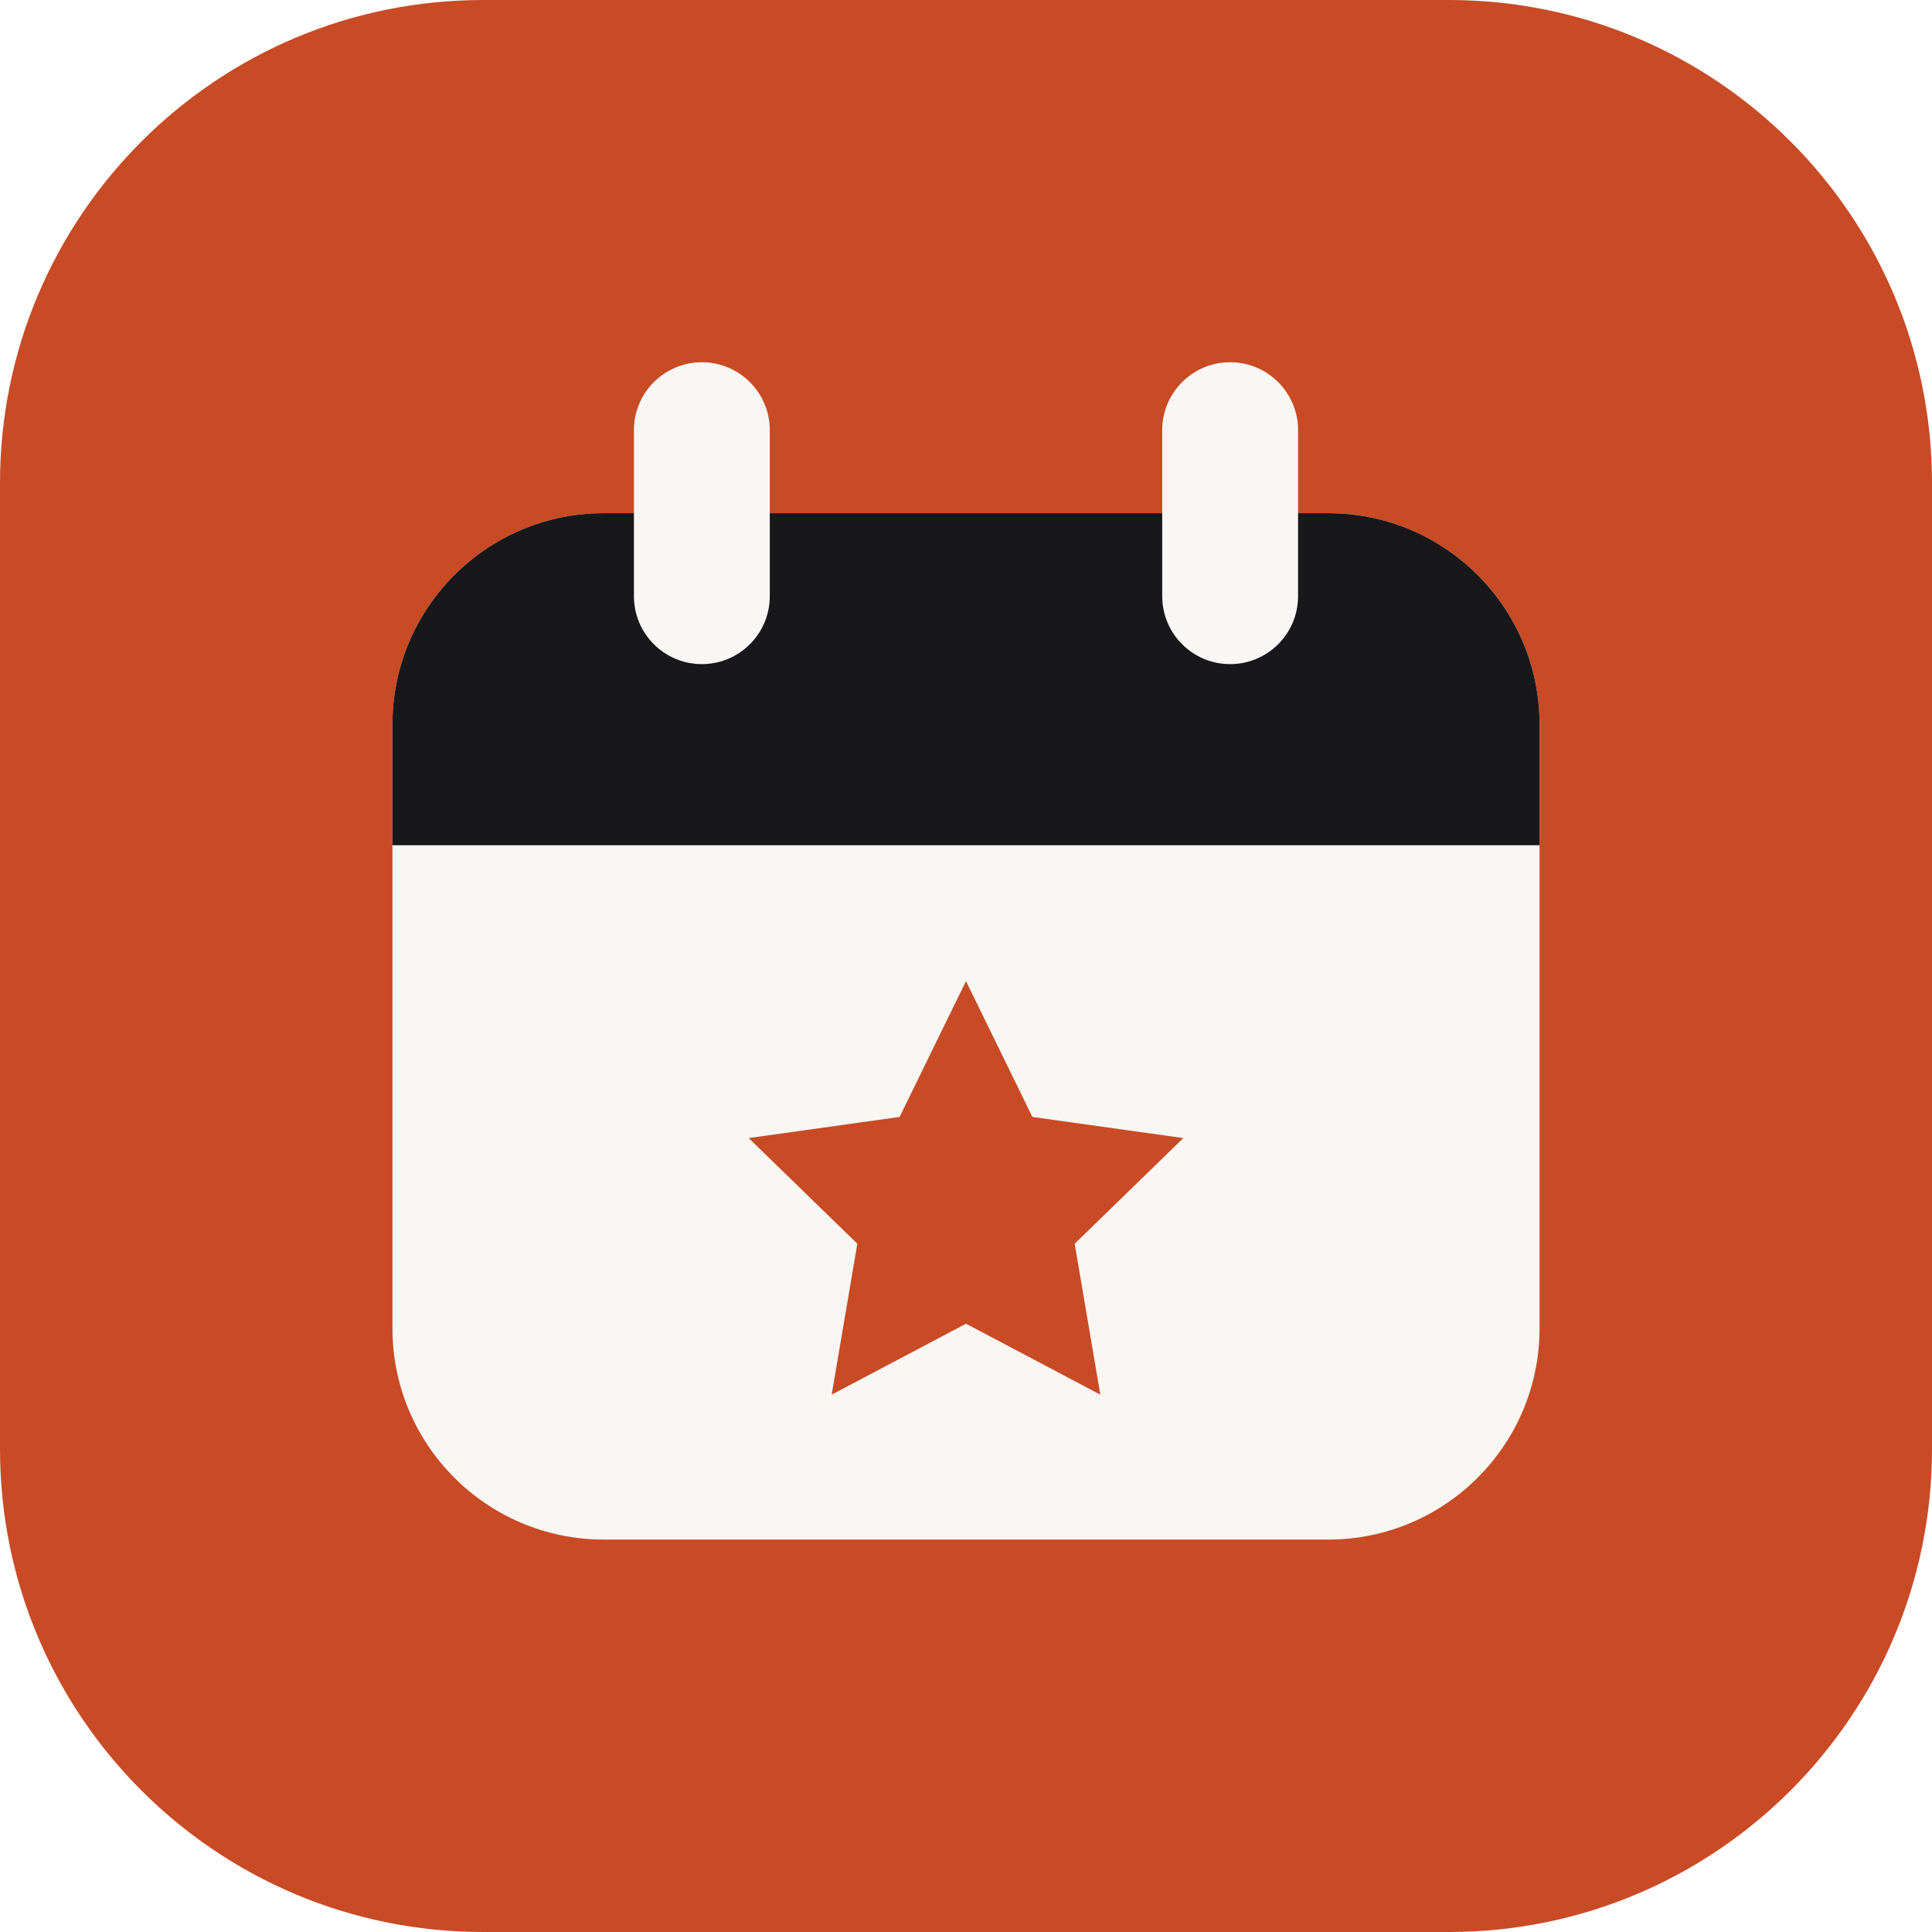
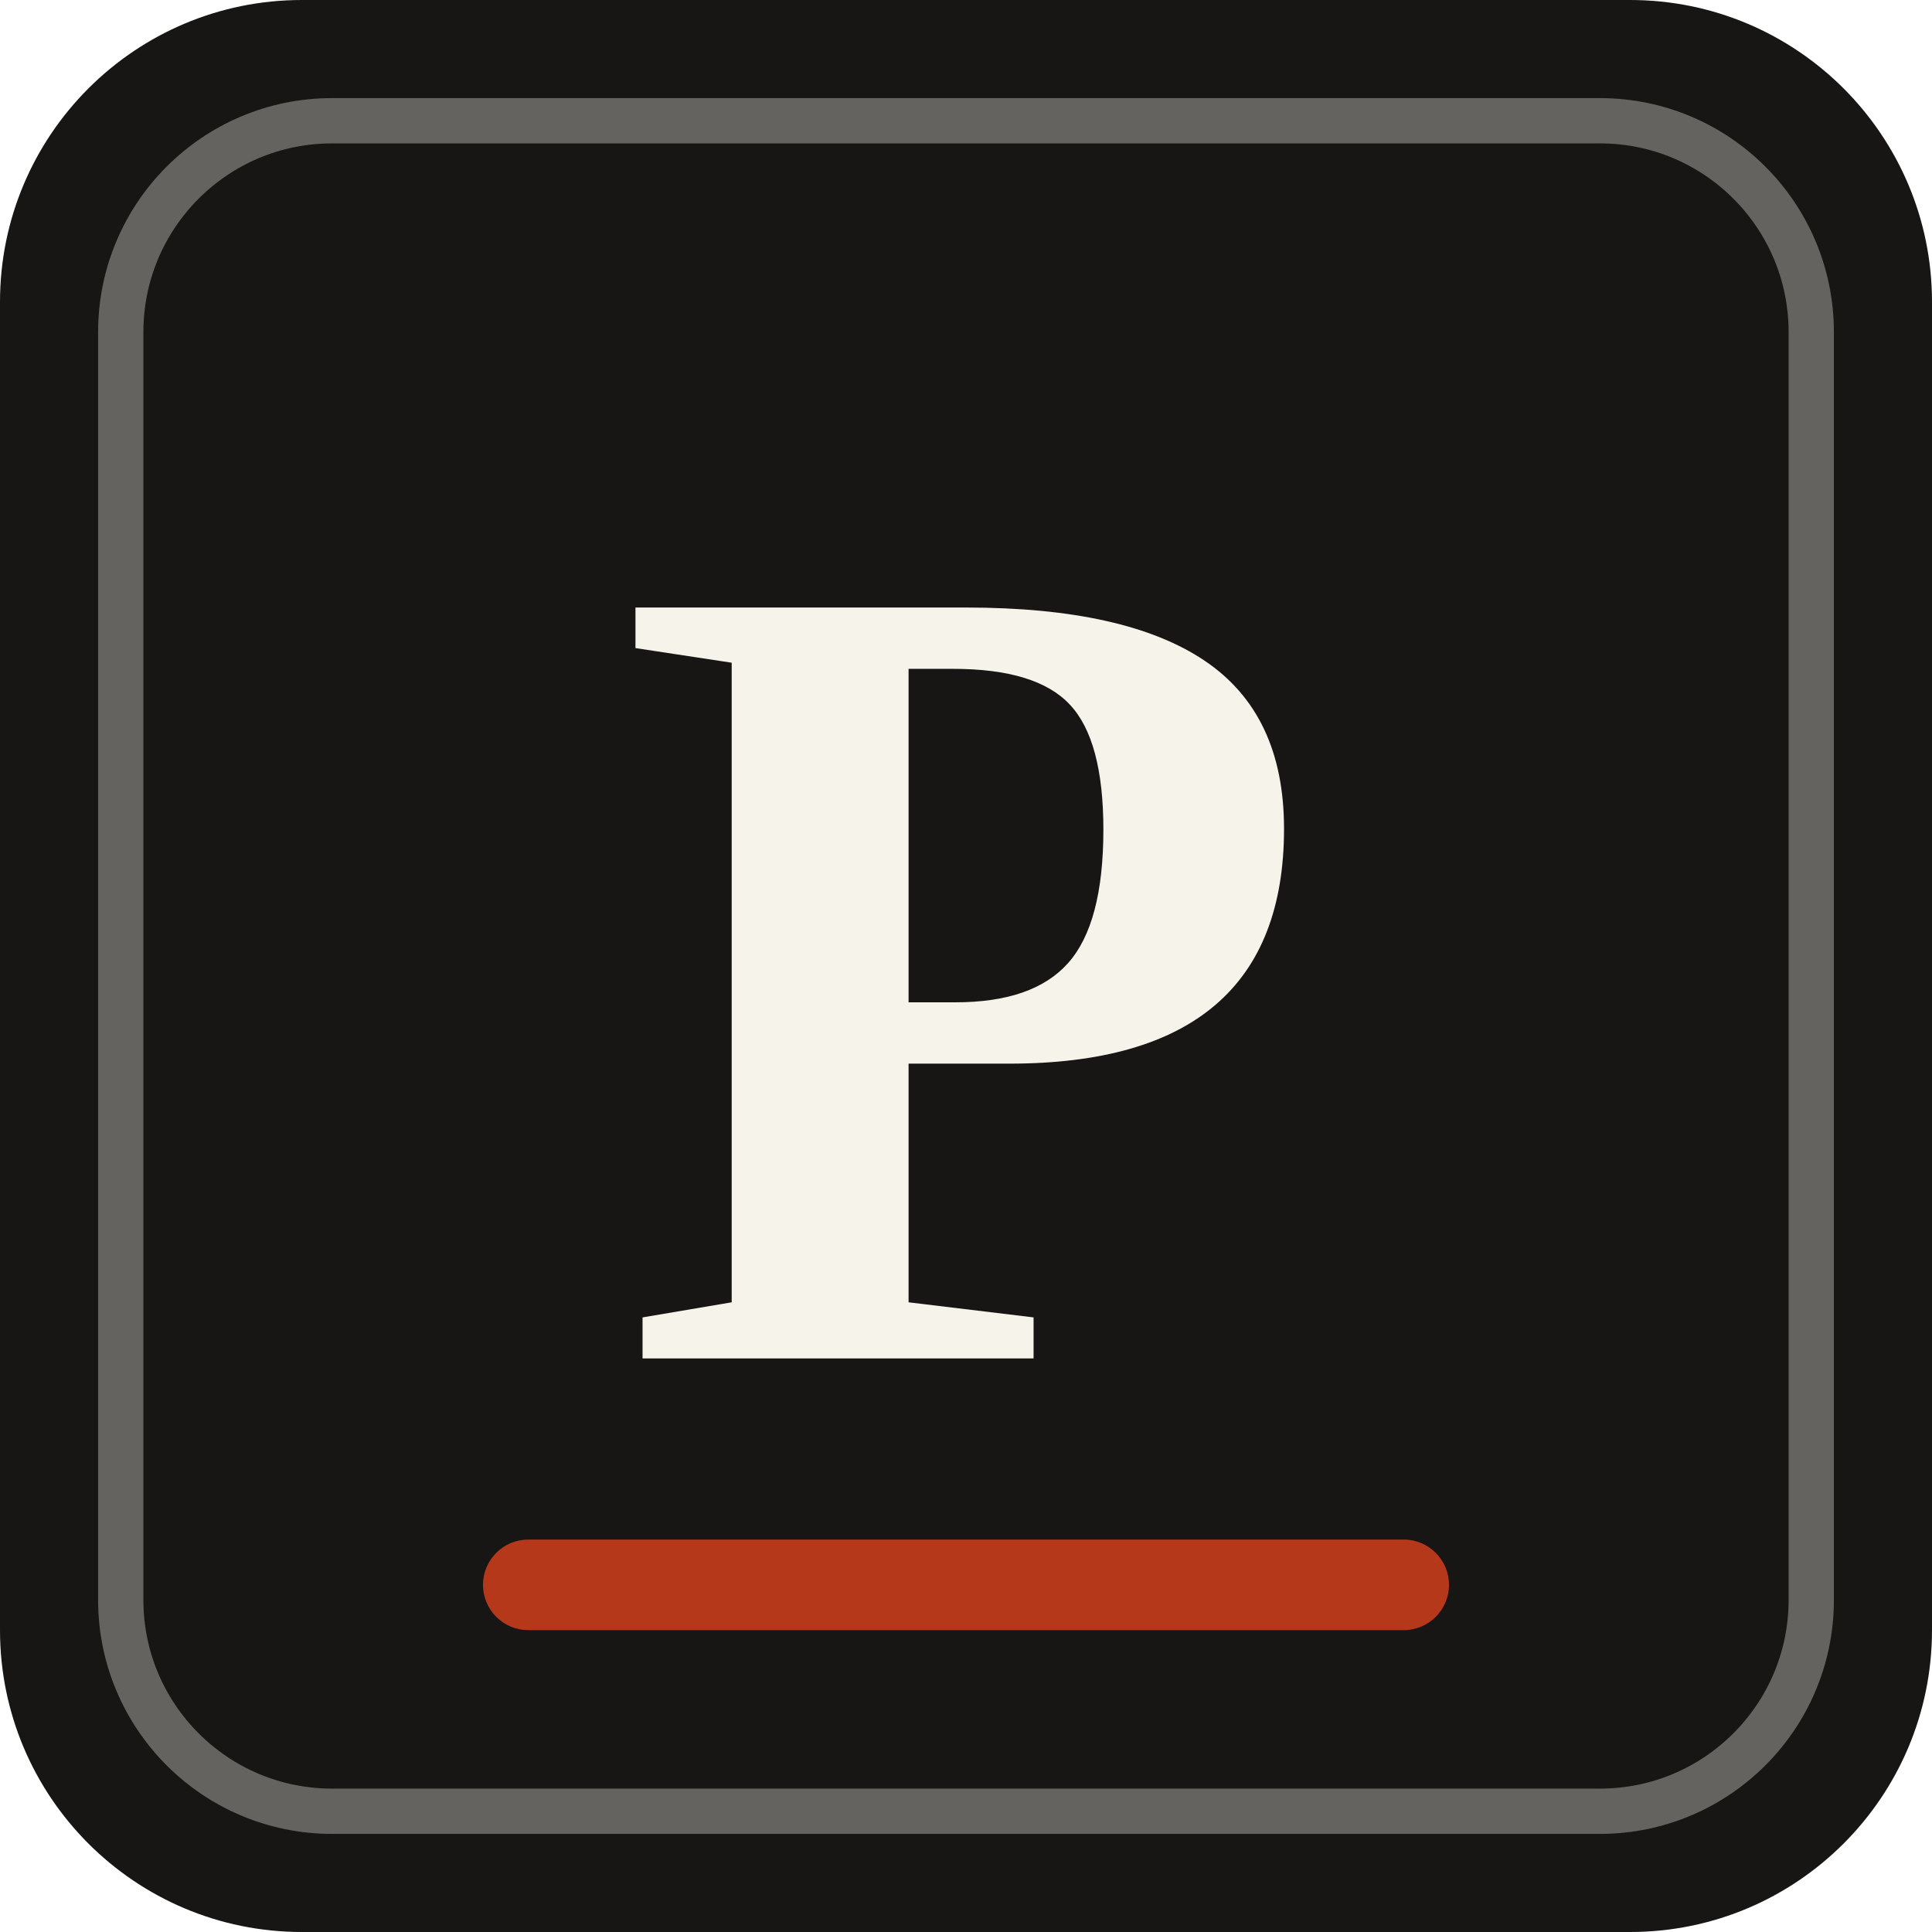
- <svg xmlns="http://www.w3.org/2000/svg" viewBox="0 0 64 64" width="64" height="64">
-   <rect width="64" height="64" rx="16" fill="#c84b26" />
-   <rect x="13" y="17" width="38" height="34" rx="7" fill="#f8f7f4" />
-   <path d="M13 24a7 7 0 0 1 7-7h24a7 7 0 0 1 7 7v4H13v-4z" fill="#18181b" />
-   <rect x="21" y="12" width="4.5" height="10" rx="2.25" fill="#f8f7f4" />
-   <rect x="38.5" y="12" width="4.5" height="10" rx="2.25" fill="#f8f7f4" />
-   <path d="M32 32.5l2.2 4.5 5 .7-3.6 3.5.85 5-4.45-2.35-4.45 2.35.85-5-3.6-3.5 5-.7z" fill="#c84b26" />
+ <svg xmlns="http://www.w3.org/2000/svg" viewBox="0 0 64 64">
+   <rect width="64" height="64" rx="10" fill="#171614" />
+   <rect x="4" y="4" width="56" height="56" rx="7" fill="none" stroke="#f6f3eb" stroke-width="1.5" stroke-opacity="0.35" />
+   <text x="32" y="45" text-anchor="middle" font-family="Georgia, 'Times New Roman', serif" font-weight="700" font-size="38" fill="#f6f3eb">P</text>
+   <rect x="16" y="51" width="32" height="3" rx="1.5" fill="#b5381b" />
</svg>
